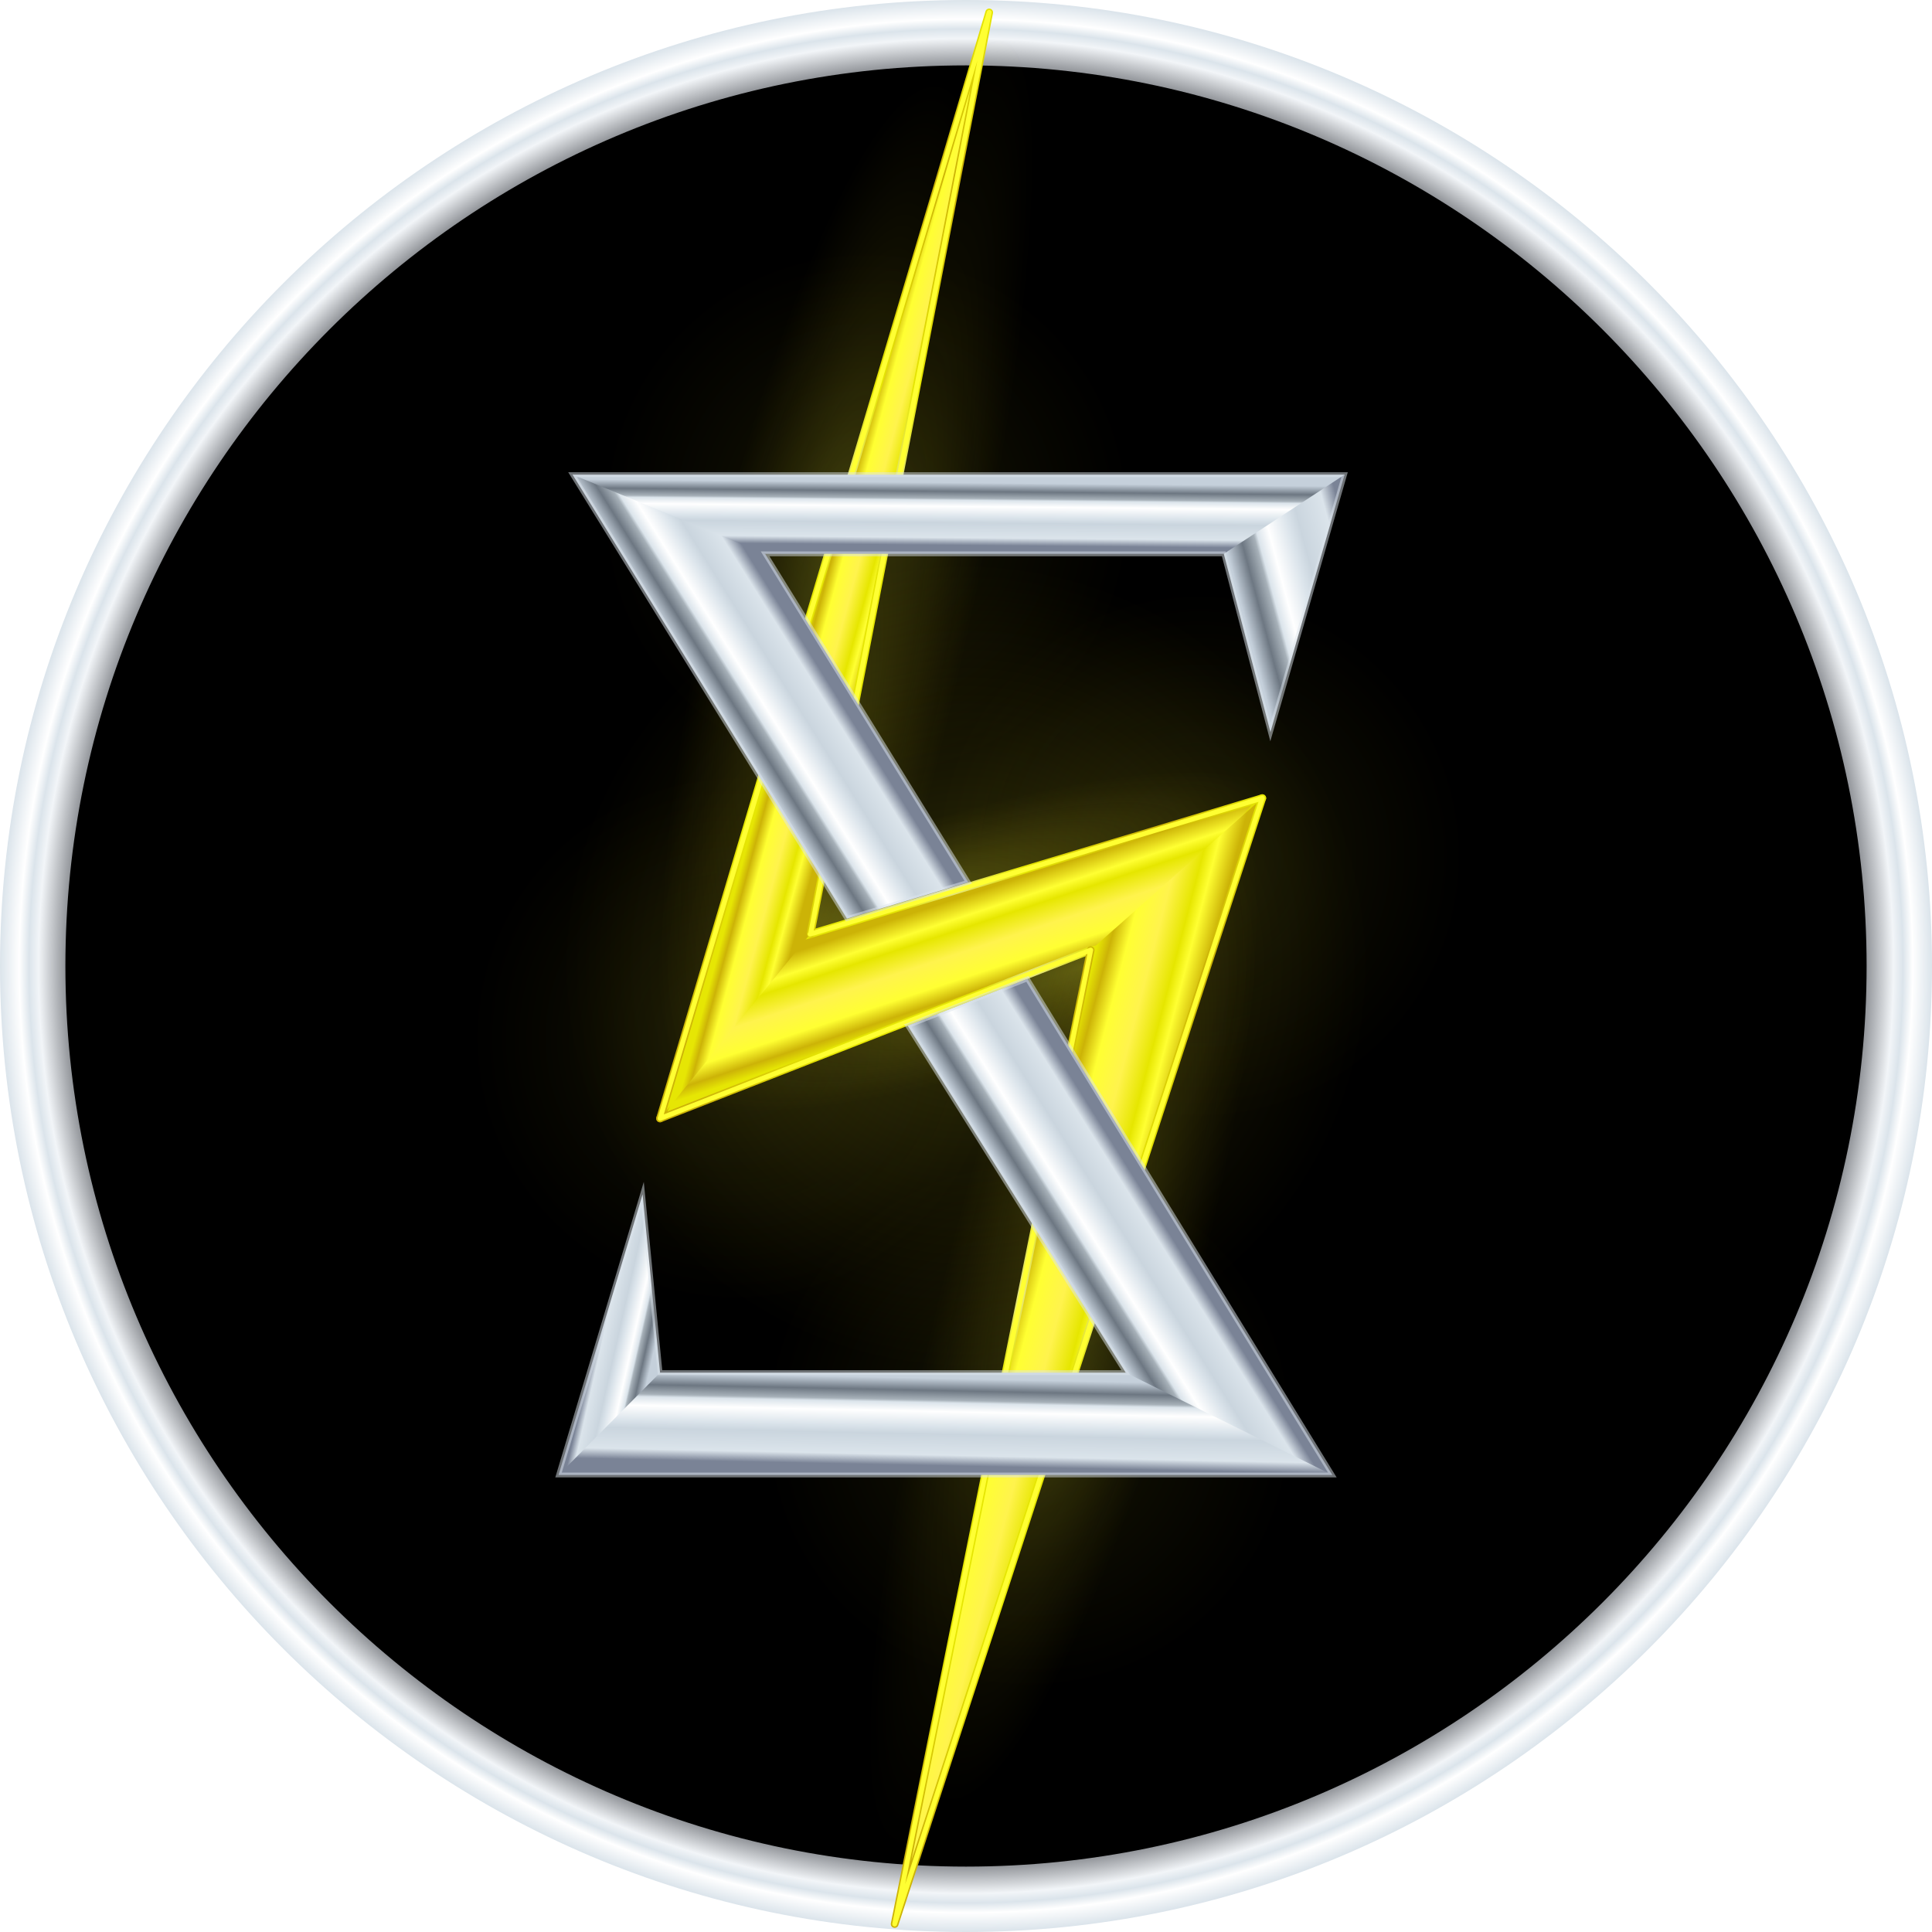
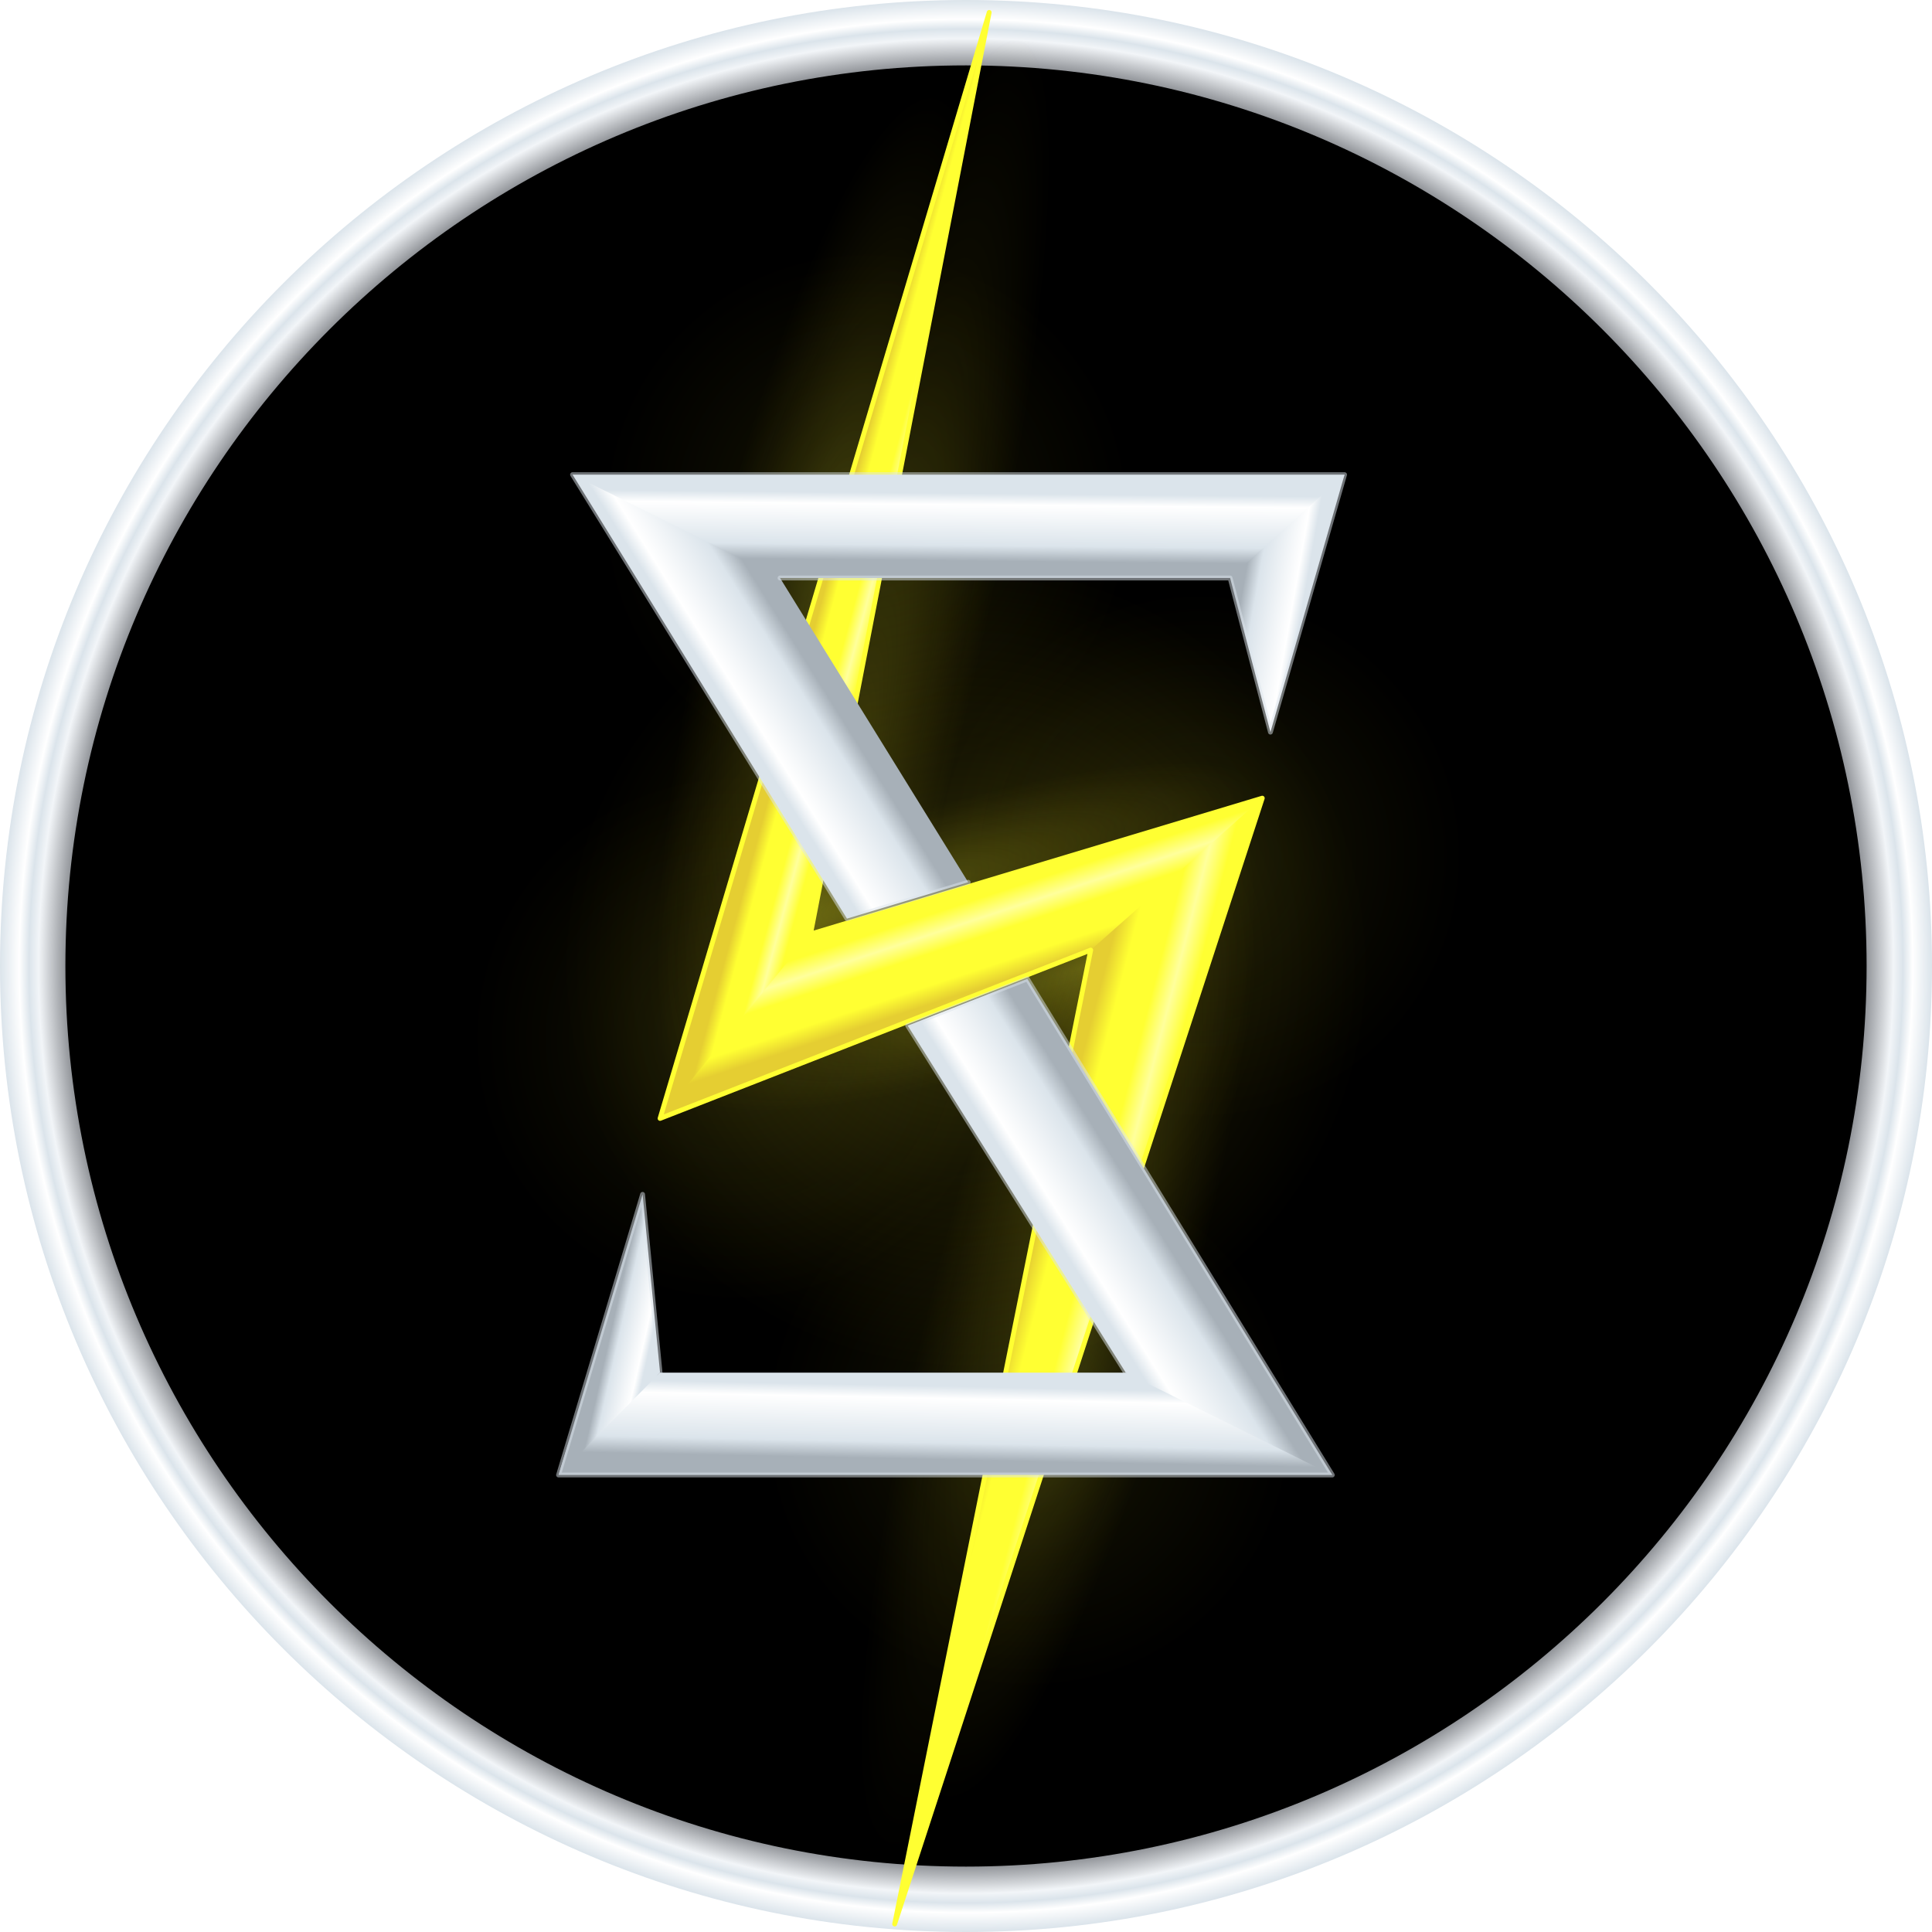
<svg xmlns="http://www.w3.org/2000/svg" xmlns:xlink="http://www.w3.org/1999/xlink" viewBox="0 0 400 400">
  <defs>
-     <style>.cls-1{fill:url(#Degradado_sin_nombre_69);}.cls-10,.cls-11,.cls-12,.cls-2,.cls-7,.cls-8,.cls-9{opacity:0.2;}.cls-2{fill:url(#Degradado_sin_nombre_30);}.cls-3,.cls-4,.cls-5,.cls-6{opacity:0.1;}.cls-3{fill:url(#Degradado_sin_nombre_30-2);}.cls-4{fill:url(#Degradado_sin_nombre_30-3);}.cls-5{fill:url(#Degradado_sin_nombre_30-4);}.cls-6{fill:url(#Degradado_sin_nombre_30-5);}.cls-7{fill:url(#Degradado_sin_nombre_22);}.cls-8{fill:url(#Degradado_sin_nombre_23);}.cls-9{fill:url(#Degradado_sin_nombre_22-2);}.cls-10{fill:url(#Degradado_sin_nombre_41);}.cls-11{fill:url(#Degradado_sin_nombre_40);}.cls-12{fill:url(#Degradado_sin_nombre_23-2);}.cls-13,.cls-14,.cls-15,.cls-16{stroke-linecap:round;stroke-linejoin:round;}.cls-13,.cls-14,.cls-15{stroke-width:1.6px;}.cls-13{fill:url(#Degradado_sin_nombre_15);stroke:url(#Degradado_sin_nombre_314);}.cls-14{fill:url(#Degradado_sin_nombre_123);stroke:url(#Degradado_sin_nombre_314-2);}.cls-15{fill:url(#Degradado_sin_nombre_117);stroke:url(#Degradado_sin_nombre_314-3);}.cls-16,.cls-24{fill:none;}.cls-16{stroke:#ffff32;}.cls-17{fill:url(#Degradado_sin_nombre_92);}.cls-18{fill:url(#Degradado_sin_nombre_92-2);}.cls-19{fill:url(#Degradado_sin_nombre_92-3);}.cls-20{fill:url(#Degradado_sin_nombre_92-4);}.cls-21{fill:url(#Degradado_sin_nombre_92-5);}.cls-22{fill:url(#Degradado_sin_nombre_92-6);}.cls-23{opacity:0.5;}.cls-24{stroke:#dbe4eb;stroke-miterlimit:10;}</style>
+     <style>.cls-1{fill:url(#Degradado_sin_nombre_69);}.cls-10,.cls-11,.cls-12,.cls-2,.cls-7,.cls-8,.cls-9{opacity:0.2;}.cls-2{fill:url(#Degradado_sin_nombre_30);}.cls-3,.cls-4,.cls-5,.cls-6{opacity:0.1;}.cls-3{fill:url(#Degradado_sin_nombre_30-2);}.cls-4{fill:url(#Degradado_sin_nombre_30-3);}.cls-5{fill:url(#Degradado_sin_nombre_30-4);}.cls-6{fill:url(#Degradado_sin_nombre_30-5);}.cls-7{fill:url(#Degradado_sin_nombre_22);}.cls-8{fill:url(#Degradado_sin_nombre_23);}.cls-9{fill:url(#Degradado_sin_nombre_22-2);}.cls-10{fill:url(#Degradado_sin_nombre_41);}.cls-11{fill:url(#Degradado_sin_nombre_40);}.cls-12{fill:url(#Degradado_sin_nombre_23-2);}.cls-13{fill:url(#Degradado_sin_nombre_55);}.cls-14{fill:url(#Degradado_sin_nombre_55-2);}.cls-15{fill:url(#Degradado_sin_nombre_55-3);}.cls-16,.cls-24{fill:none;stroke-linecap:round;stroke-linejoin:round;}.cls-16{stroke:#ffff32;}.cls-17{fill:url(#Degradado_sin_nombre_33);}.cls-18{fill:url(#Degradado_sin_nombre_33-2);}.cls-19{fill:url(#Degradado_sin_nombre_33-3);}.cls-20{fill:url(#Degradado_sin_nombre_33-4);}.cls-21{fill:url(#Degradado_sin_nombre_33-5);}.cls-22{fill:url(#Degradado_sin_nombre_33-6);}.cls-23{opacity:0.5;}.cls-24{stroke:#dbe4eb;}</style>
    <radialGradient id="Degradado_sin_nombre_69" cx="200" cy="200" r="200" gradientUnits="userSpaceOnUse">
      <stop offset="0.93" stop-color="#8a8d92" />
      <stop offset="0.96" stop-color="#f2f5f8" />
      <stop offset="0.97" stop-color="#dbe4eb" />
      <stop offset="0.98" stop-color="#fff" />
      <stop offset="1" stop-color="#dbe4eb" />
    </radialGradient>
    <radialGradient id="Degradado_sin_nombre_30" cx="200" cy="200" r="158" gradientUnits="userSpaceOnUse">
      <stop offset="0" stop-color="#ffff32" />
      <stop offset="0.53" stop-color="#ccb307" stop-opacity="0" />
    </radialGradient>
    <radialGradient id="Degradado_sin_nombre_30-2" cx="179.43" cy="106.47" r="104.23" xlink:href="#Degradado_sin_nombre_30" />
    <radialGradient id="Degradado_sin_nombre_30-3" cx="213.06" cy="294.99" r="104.23" xlink:href="#Degradado_sin_nombre_30" />
    <radialGradient id="Degradado_sin_nombre_30-4" cx="248.34" cy="177.22" r="104.23" xlink:href="#Degradado_sin_nombre_30" />
    <radialGradient id="Degradado_sin_nombre_30-5" cx="152.55" cy="214.92" r="104.23" xlink:href="#Degradado_sin_nombre_30" />
-     <radialGradient id="Degradado_sin_nombre_22" cx="19.08" cy="201.41" r="157.41" gradientTransform="translate(131.36 12.9) scale(1.72 0.36)" gradientUnits="userSpaceOnUse">
+     <radialGradient id="Degradado_sin_nombre_22" cx="-714.91" cy="285.63" r="157.41" gradientTransform="translate(1396.45 -17.21) scale(1.72 0.36)" gradientUnits="userSpaceOnUse">
      <stop offset="0" stop-color="#ffff32" />
      <stop offset="0.4" stop-color="#ccb307" stop-opacity="0" />
    </radialGradient>
-     <radialGradient id="Degradado_sin_nombre_23" cx="12.42" cy="232.25" fx="-35.34" r="159.24" gradientTransform="matrix(0.4, -1.68, 0.26, 0.06, 119.56, 110.83)" gradientUnits="userSpaceOnUse">
+     <radialGradient id="Degradado_sin_nombre_23" cx="-100.44" cy="1179.48" fx="-148.208" r="159.24" gradientTransform="matrix(0.4, -1.68, 0.26, 0.06, -78.13, -135.75)" gradientUnits="userSpaceOnUse">
      <stop offset="0" stop-color="#ffff32" />
      <stop offset="0.51" stop-color="#ccb307" stop-opacity="0" />
    </radialGradient>
-     <radialGradient id="Degradado_sin_nombre_22-2" cx="-74.85" cy="335.64" r="157.41" gradientTransform="translate(382.35 147.94) scale(1.72 0.35)" xlink:href="#Degradado_sin_nombre_22" />
-     <radialGradient id="Degradado_sin_nombre_41" cx="-53.42" cy="356.16" fx="-71.677" r="88.85" gradientTransform="matrix(2.18, -0.66, 0.14, 0.48, 289.47, -29.93)" gradientUnits="userSpaceOnUse">
+     <radialGradient id="Degradado_sin_nombre_22-2" cx="-180.86" cy="1132.42" r="157.41" gradientTransform="translate(565.07 -131.58) scale(1.72 0.35)" xlink:href="#Degradado_sin_nombre_22" />
+     <radialGradient id="Degradado_sin_nombre_41" cx="-712.64" cy="1267.12" fx="-730.903" r="88.85" gradientTransform="matrix(2.18, -0.66, 0.14, 0.48, 1596.68, -904.09)" gradientUnits="userSpaceOnUse">
      <stop offset="0" stop-color="#ffff32" />
      <stop offset="0.34" stop-color="#ccb307" stop-opacity="0" />
    </radialGradient>
-     <radialGradient id="Degradado_sin_nombre_40" cx="-54.2" cy="304.75" fx="-81.084" r="88.85" gradientTransform="matrix(-2.11, 0.64, -0.14, -0.48, 95.53, 398.37)" xlink:href="#Degradado_sin_nombre_41" />
-     <radialGradient id="Degradado_sin_nombre_23-2" cx="106.12" cy="55.27" fx="58.352" r="159.24" gradientTransform="matrix(-0.46, 1.66, -0.27, -0.07, 275.78, 115.21)" xlink:href="#Degradado_sin_nombre_23" />
-     <linearGradient id="Degradado_sin_nombre_15" x1="202.01" y1="207.52" x2="194.72" y2="185.44" gradientUnits="userSpaceOnUse">
-       <stop offset="0" stop-color="#e6e604" />
-       <stop offset="0.1" stop-color="#ccb307" />
-       <stop offset="0.24" stop-color="#ffff32" />
-       <stop offset="0.46" stop-color="#fff34d" />
-       <stop offset="0.66" stop-color="#e6e600" />
-       <stop offset="0.76" stop-color="#ffff32" />
-       <stop offset="0.93" stop-color="#ccb307" />
+     <radialGradient id="Degradado_sin_nombre_40" cx="-233.88" cy="293.78" fx="-260.77" r="88.85" gradientTransform="matrix(-2.11, 0.64, -0.14, -0.48, -284.29, 508.01)" xlink:href="#Degradado_sin_nombre_41" />
+     <radialGradient id="Degradado_sin_nombre_23-2" cx="-634.72" cy="66.79" fx="-682.49" r="159.24" gradientTransform="matrix(-0.46, 1.66, -0.27, -0.07, -63.65, 1346.17)" xlink:href="#Degradado_sin_nombre_23" />
+     <linearGradient id="Degradado_sin_nombre_55" x1="202.01" y1="207.52" x2="194.72" y2="185.44" gradientUnits="userSpaceOnUse">
+       <stop offset="0.11" stop-color="#e5ce32" />
+       <stop offset="0.27" stop-color="#ffff32" />
+       <stop offset="0.54" stop-color="#ffff32" />
+       <stop offset="0.7" stop-color="#ffff9c" />
+       <stop offset="0.87" stop-color="#ffff32" />
    </linearGradient>
-     <linearGradient id="Degradado_sin_nombre_314" x1="149.69" y1="245.72" x2="246.32" y2="149.1" gradientUnits="userSpaceOnUse">
-       <stop offset="0.07" stop-color="#ccb307" />
-       <stop offset="0.26" stop-color="#e6e604" />
-       <stop offset="0.49" stop-color="#e6e604" />
-       <stop offset="0.56" stop-color="#e6e679" />
-       <stop offset="0.66" stop-color="#e6e604" />
-       <stop offset="0.85" stop-color="#ccb307" />
-       <stop offset="1" stop-color="#e6e604" />
+     <linearGradient id="Degradado_sin_nombre_55-2" x1="205.96" y1="277.3" x2="230.04" y2="283.56" xlink:href="#Degradado_sin_nombre_55" />
+     <linearGradient id="Degradado_sin_nombre_55-3" x1="170.3" y1="116.95" x2="185.35" y2="121" xlink:href="#Degradado_sin_nombre_55" />
+     <linearGradient id="Degradado_sin_nombre_33" x1="195.78" y1="303.46" x2="196.15" y2="285.4" gradientUnits="userSpaceOnUse">
+       <stop offset="0.07" stop-color="#a7b0b8" />
+       <stop offset="0.26" stop-color="#dbe4eb" />
+       <stop offset="0.77" stop-color="#fff" />
+       <stop offset="0.91" stop-color="#dbe4eb" />
    </linearGradient>
-     <linearGradient id="Degradado_sin_nombre_123" x1="205.96" y1="277.3" x2="230.04" y2="283.56" xlink:href="#Degradado_sin_nombre_15" />
-     <linearGradient id="Degradado_sin_nombre_314-2" x1="223.28" y1="399.15" x2="223.28" y2="164.45" xlink:href="#Degradado_sin_nombre_314" />
-     <linearGradient id="Degradado_sin_nombre_117" x1="170.3" y1="116.95" x2="185.35" y2="121" xlink:href="#Degradado_sin_nombre_15" />
-     <linearGradient id="Degradado_sin_nombre_314-3" x1="170.73" y1="232.36" x2="170.73" y2="1.77" xlink:href="#Degradado_sin_nombre_314" />
-     <linearGradient id="Degradado_sin_nombre_92" x1="195.78" y1="303.46" x2="196.15" y2="285.4" gradientUnits="userSpaceOnUse">
-       <stop offset="0" stop-color="#7a8396" />
-       <stop offset="0.12" stop-color="#dbe4eb" />
-       <stop offset="0.36" stop-color="#cad5de" />
-       <stop offset="0.45" stop-color="#dbe4eb" />
-       <stop offset="0.62" stop-color="#fff" />
-       <stop offset="0.72" stop-color="#dbe4eb" />
-       <stop offset="0.75" stop-color="#a7b1b9" />
-       <stop offset="0.86" stop-color="#6d7782" />
-       <stop offset="1" stop-color="#c5d0db" />
-     </linearGradient>
-     <linearGradient id="Degradado_sin_nombre_92-2" x1="123.51" y1="276.15" x2="135.59" y2="278.86" xlink:href="#Degradado_sin_nombre_92" />
-     <linearGradient id="Degradado_sin_nombre_92-3" x1="198.32" y1="112.88" x2="198.44" y2="99.94" xlink:href="#Degradado_sin_nombre_92" />
-     <linearGradient id="Degradado_sin_nombre_92-4" x1="281.82" y1="121.97" x2="257.81" y2="128.35" xlink:href="#Degradado_sin_nombre_92" />
-     <linearGradient id="Degradado_sin_nombre_92-5" x1="167.73" y1="135.3" x2="148.96" y2="147.08" xlink:href="#Degradado_sin_nombre_92" />
-     <linearGradient id="Degradado_sin_nombre_92-6" x1="240.8" y1="253.27" x2="221.81" y2="265.19" xlink:href="#Degradado_sin_nombre_92" />
+     <linearGradient id="Degradado_sin_nombre_33-2" x1="125.52" y1="276.6" x2="135.49" y2="278.83" xlink:href="#Degradado_sin_nombre_33" />
+     <linearGradient id="Degradado_sin_nombre_33-3" x1="198.28" y1="117.26" x2="198.44" y2="100.63" xlink:href="#Degradado_sin_nombre_33" />
+     <linearGradient id="Degradado_sin_nombre_33-4" x1="256.13" y1="122.36" x2="271.2" y2="125.01" xlink:href="#Degradado_sin_nombre_33" />
+     <linearGradient id="Degradado_sin_nombre_33-5" x1="167.7" y1="135.32" x2="148.96" y2="147.08" xlink:href="#Degradado_sin_nombre_33" />
+     <linearGradient id="Degradado_sin_nombre_33-6" x1="240.8" y1="253.27" x2="221.81" y2="265.19" xlink:href="#Degradado_sin_nombre_33" />
  </defs>
  <g id="Capa_2" data-name="Capa 2">
    <circle cx="200" cy="200" r="193.23" />
    <path class="cls-1" d="M200,400C89.72,400,0,310.28,0,200S89.72,0,200,0,400,89.72,400,200,310.28,400,200,400Zm0-386.46C97.19,13.54,13.54,97.19,13.54,200S97.19,386.46,200,386.46,386.46,302.81,386.46,200,302.81,13.54,200,13.54Z" />
    <circle class="cls-2" cx="200" cy="200" r="158" />
    <circle class="cls-3" cx="179.43" cy="106.47" r="104.23" />
    <circle class="cls-4" cx="213.06" cy="294.99" r="104.23" />
    <circle class="cls-5" cx="248.34" cy="177.22" r="104.23" />
    <circle class="cls-6" cx="152.55" cy="214.92" r="104.23" />
    <rect class="cls-7" x="38.8" y="78.07" width="227.51" height="55.95" transform="translate(290.82 -18.04) rotate(103.29)" />
    <polygon class="cls-8" points="243.69 16.26 193.33 189.77 150.77 221.42 203.64 6.8 243.69 16.26" />
    <rect class="cls-9" x="127.89" y="259" width="227.51" height="54.91" transform="translate(-99.13 442.41) rotate(-74.44)" />
    <polygon class="cls-10" points="158.26 173.1 322.74 113.74 332.43 145.51 137.78 218.49 158.26 173.1" />
    <polygon class="cls-11" points="229.82 221.33 70.78 279.03 61.09 247.27 249.27 176.26 229.82 221.33" />
    <polygon class="cls-12" points="146.72 372.06 204.41 200.81 250 171.38 188.55 383.71 146.72 372.06" />
    <polygon class="cls-13" points="136.66 231.56 225.82 196.7 236.38 195.33 261.34 165.25 164.83 194.28 141.78 219.99 136.66 231.56" />
    <polyline class="cls-14" points="225.82 196.7 185.23 398.35 261.34 165.25" />
    <polyline class="cls-15" points="136.66 231.56 204.8 2.57 167.83 193.28" />
    <polygon class="cls-16" points="261.34 165.25 167.72 193.41 167.83 193.28 204.8 2.57 136.66 231.56 225.82 196.7 185.23 398.35 261.34 165.25" />
-     <polygon class="cls-17" points="115.64 305.38 275.84 305.38 273.54 302.48 237.9 284.19 131.83 284.19 117.55 301.21 115.64 305.38" />
+     <polygon class="cls-17" points="115.64 305.38 275.84 305.38 273.54 302.48 237.9 284.19 136.66 284.19 117.55 299.21 115.64 305.38" />
    <polygon class="cls-18" points="136.66 284.19 133.04 247.28 115.64 305.38 136.66 284.19" />
-     <polygon class="cls-19" points="278.38 98.27 118.54 98.27 123.51 102.55 153.57 114.67 258.2 114.67 276.47 102.42 278.38 98.27" />
-     <polygon class="cls-20" points="253.37 114.67 263.03 151.58 278.38 98.27 253.37 114.67" />
-     <polyline class="cls-21" points="200.46 182.66 158.41 114.67 118.54 98.27 175.35 190.19" />
+     <polygon class="cls-19" points="278.38 98.27 118.54 98.27 123.51 102.55 153.57 119.67 258.2 119.67 276.47 102.42 278.38 98.27" />
+     <polygon class="cls-20" points="254.68 119.67 263.03 151.58 278.38 98.27 254.68 119.67" />
+     <polyline class="cls-21" points="200.46 182.66 161.5 119.67 118.54 98.27 175.35 190.19" />
    <polyline class="cls-22" points="187.93 212.35 233.07 284.19 275.84 305.38 212.7 202.66" />
    <g class="cls-23">
-       <polygon class="cls-24" points="200.46 182.66 158.41 114.67 253.37 114.67 263.03 151.58 278.38 98.27 118.54 98.27 175.35 190.19 200.46 182.66" />
-       <polygon class="cls-24" points="187.93 212.35 233.07 284.19 136.66 284.19 133.04 247.28 115.64 305.38 275.84 305.38 212.7 202.66 187.93 212.35" />
+       <polyline class="cls-24" points="161.5 119.67 254.68 119.67 263.03 151.58 278.38 98.27 118.54 98.27 175.35 190.19 200.46 182.66" />
+       <polyline class="cls-24" points="136.66 284.19 133.04 247.28 115.64 305.38 275.84 305.38 212.7 202.66 187.93 212.35 233.07 284.19" />
    </g>
  </g>
</svg>
